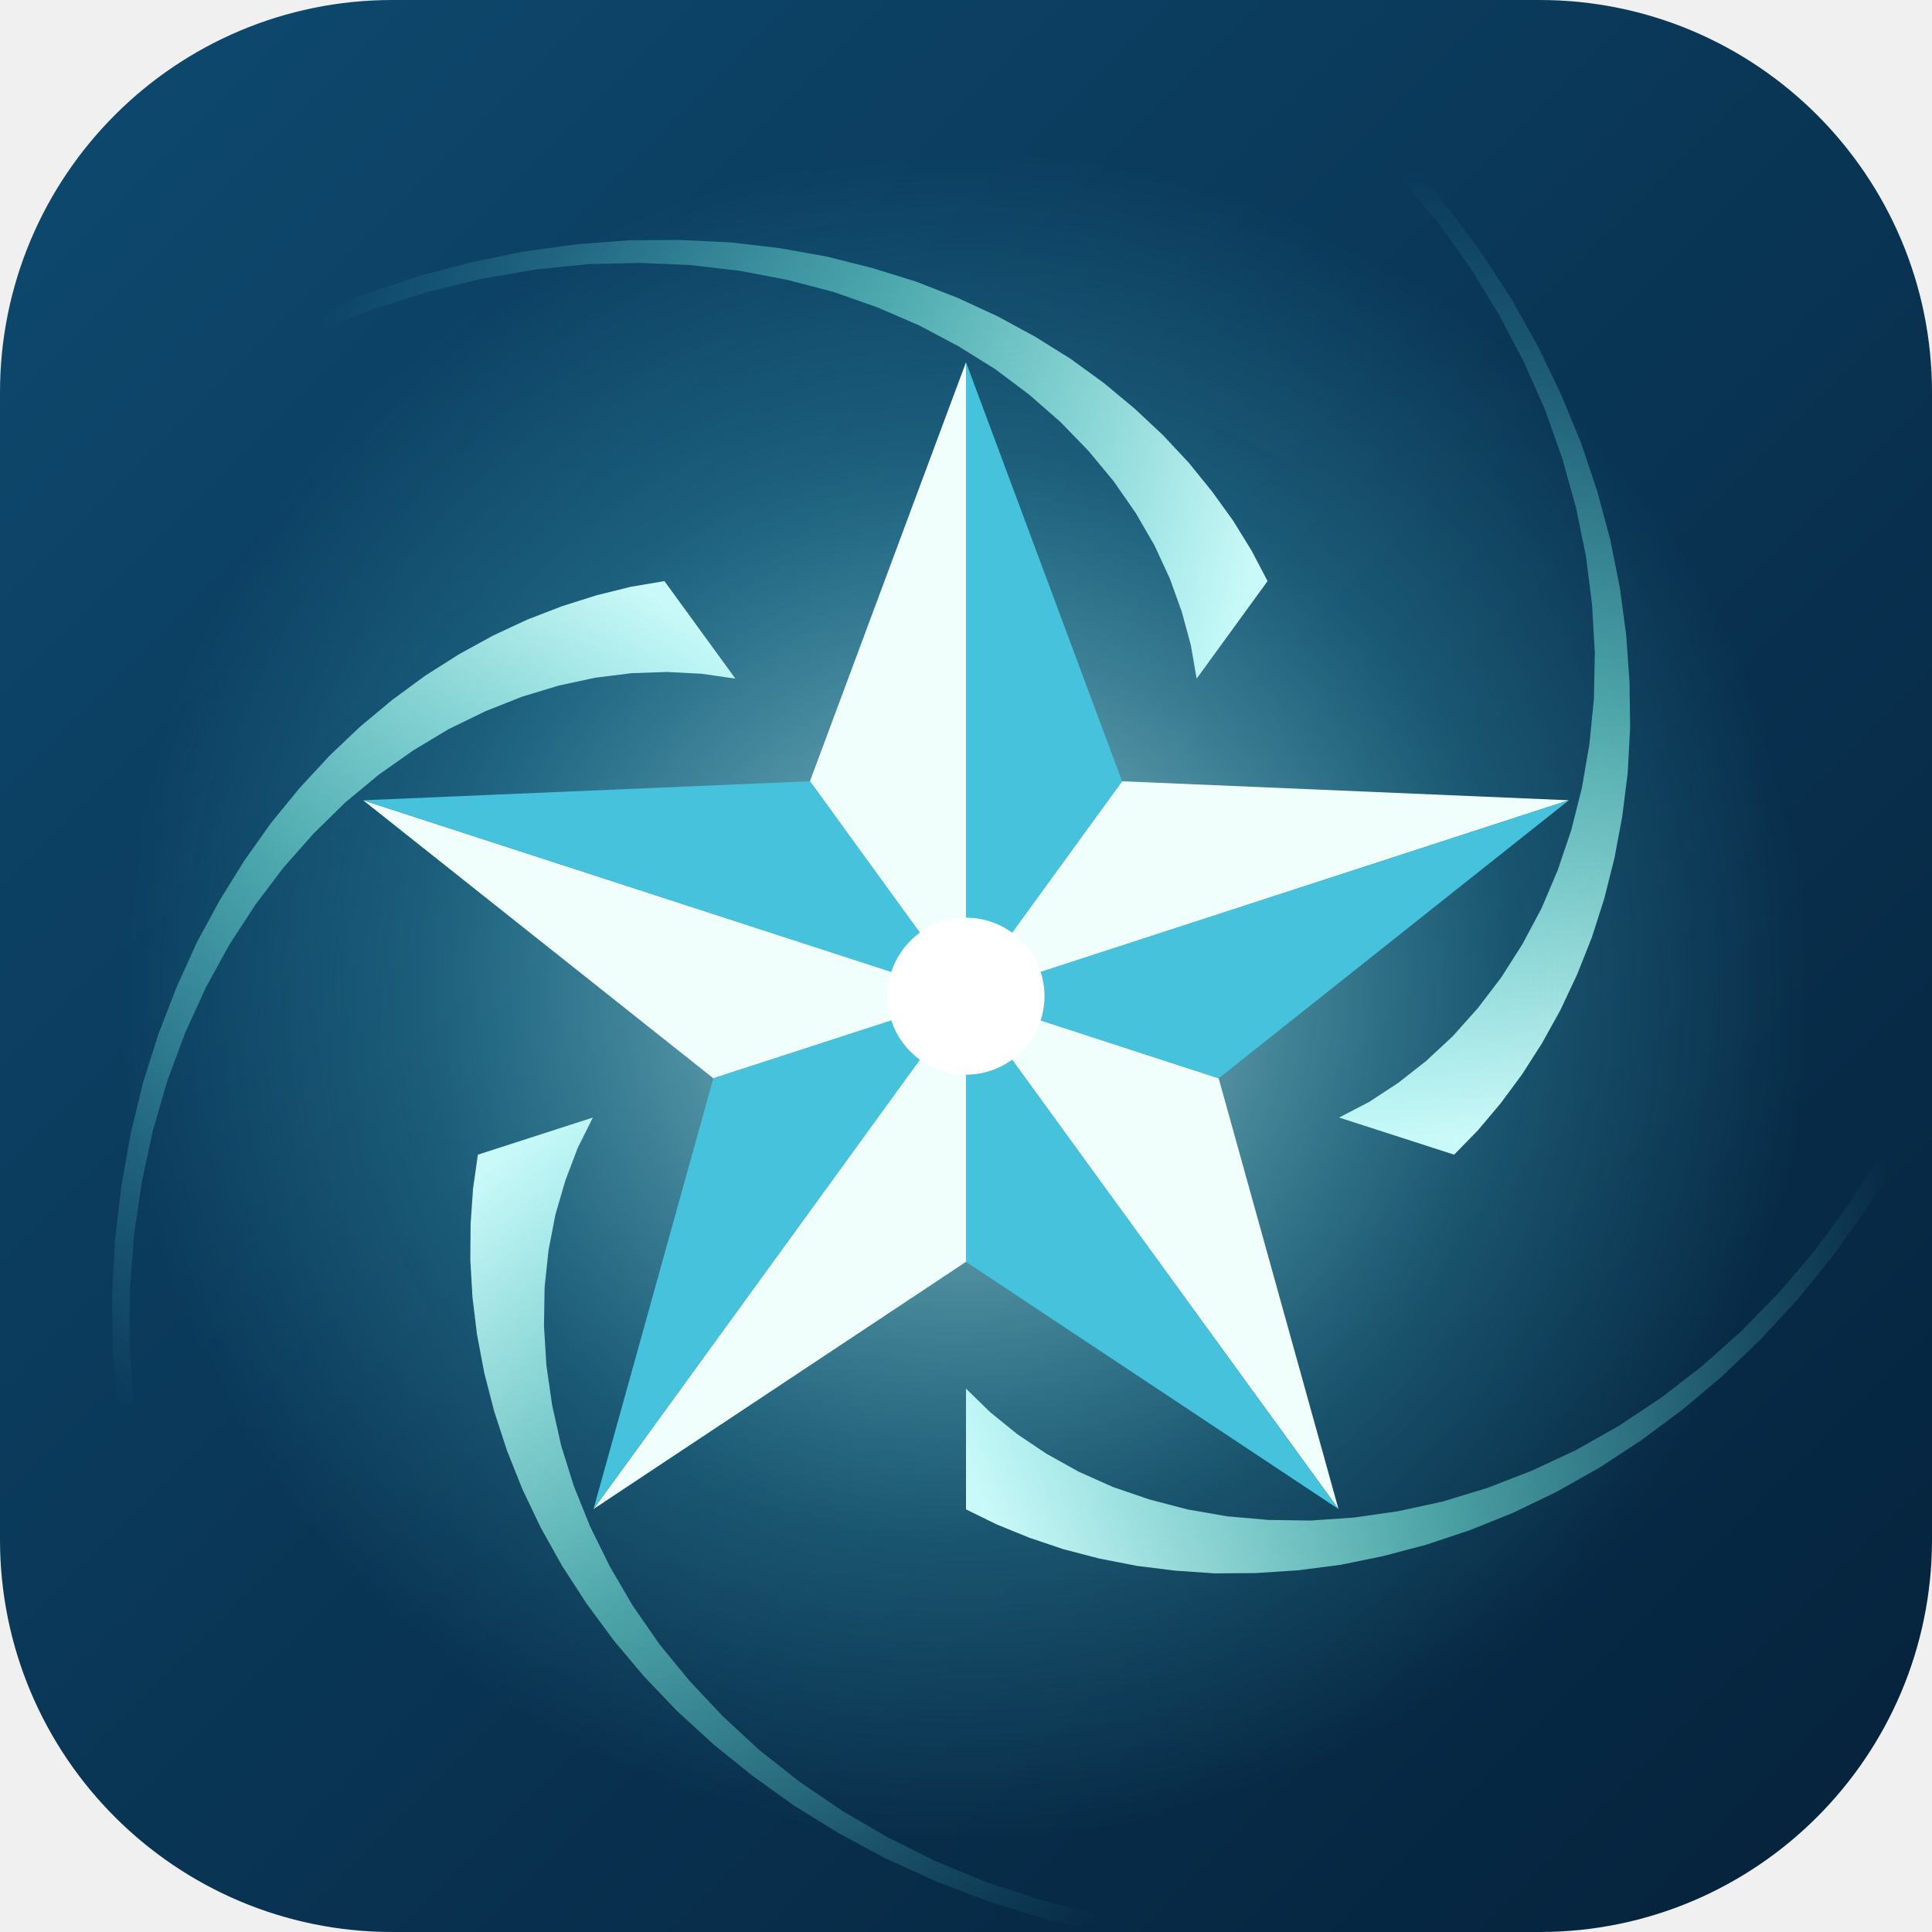
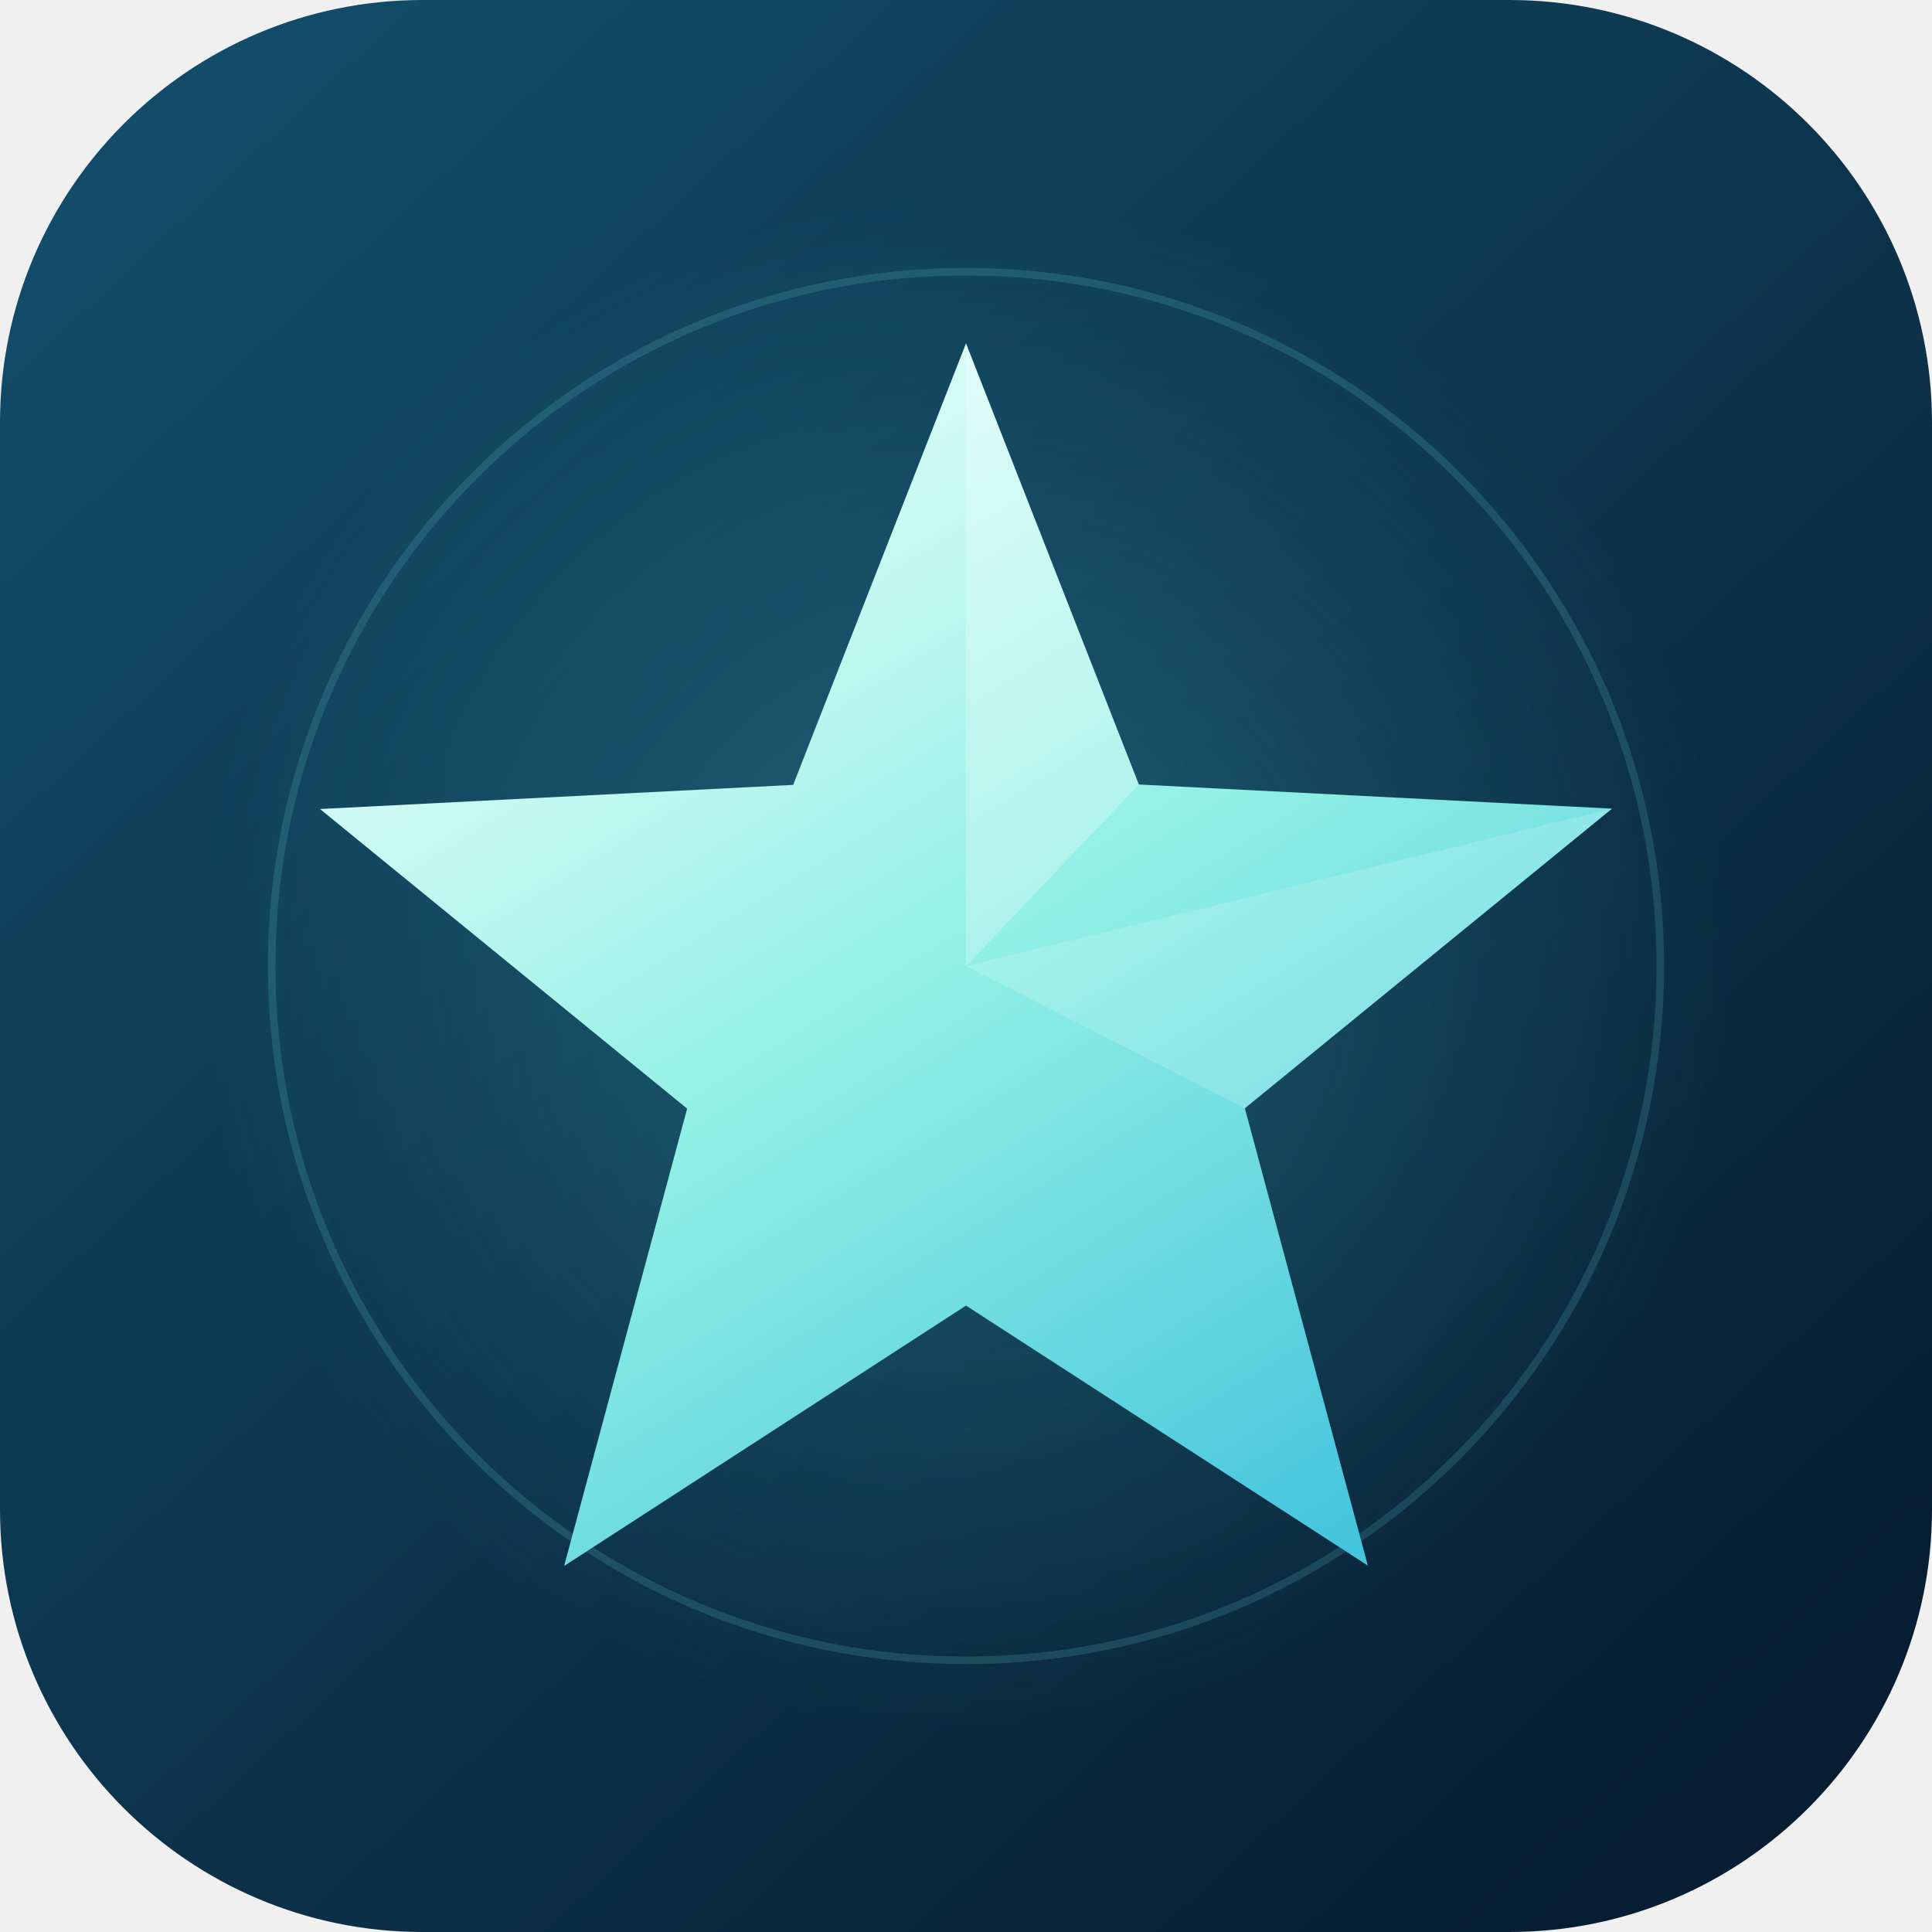
- <svg xmlns="http://www.w3.org/2000/svg" viewBox="0 0 64 64">
+ <svg xmlns="http://www.w3.org/2000/svg" viewBox="0 0 512 512">
  <defs>
-     <linearGradient id="bg" x1="0" y1="0" x2="1" y2="1">
-       <stop offset="0" stop-color="#0e4a70" />
-       <stop offset="1" stop-color="#05213a" />
+     <linearGradient id="bg" x1="48" y1="32" x2="464" y2="480" gradientUnits="userSpaceOnUse">
+       <stop stop-color="#124c68" />
+       <stop offset="1" stop-color="#071d31" />
    </linearGradient>
-     <radialGradient id="glow" cx="32" cy="33" r="28" gradientUnits="userSpaceOnUse">
-       <stop offset="0" stop-color="#d6fcf6" stop-opacity=".75" />
-       <stop offset=".65" stop-color="#5ee6f2" stop-opacity=".2" />
-       <stop offset="1" stop-color="#5ee6f2" stop-opacity="0" />
+     <linearGradient id="star" x1="164" y1="108" x2="352" y2="410" gradientUnits="userSpaceOnUse">
+       <stop stop-color="#eafffb" />
+       <stop offset=".48" stop-color="#92f0e5" />
+       <stop offset="1" stop-color="#45c5dd" />
+     </linearGradient>
+     <radialGradient id="halo">
+       <stop stop-color="#56e4ec" stop-opacity=".24" />
+       <stop offset="1" stop-color="#56e4ec" stop-opacity="0" />
    </radialGradient>
-     <linearGradient id="s0" gradientUnits="userSpaceOnUse" x1="10.5" y1="10.7" x2="40.8" y2="20.9">
-       <stop offset="0" stop-color="#5ee6f2" stop-opacity="0" />
-       <stop offset=".55" stop-color="#7ff5e1" stop-opacity=".55" />
-       <stop offset="1" stop-color="#e9fffb" />
-     </linearGradient>
-     <linearGradient id="s1" gradientUnits="userSpaceOnUse" x1="46.6" y1="5.6" x2="46.3" y2="37.6">
-       <stop offset="0" stop-color="#5ee6f2" stop-opacity="0" />
-       <stop offset=".55" stop-color="#7ff5e1" stop-opacity=".55" />
-       <stop offset="1" stop-color="#e9fffb" />
-     </linearGradient>
-     <linearGradient id="s2" gradientUnits="userSpaceOnUse" x1="62.5" y1="38.4" x2="32.0" y2="48.0">
-       <stop offset="0" stop-color="#5ee6f2" stop-opacity="0" />
-       <stop offset=".55" stop-color="#7ff5e1" stop-opacity=".55" />
-       <stop offset="1" stop-color="#e9fffb" />
-     </linearGradient>
-     <linearGradient id="s3" gradientUnits="userSpaceOnUse" x1="36.3" y1="63.7" x2="17.7" y2="37.6">
-       <stop offset="0" stop-color="#5ee6f2" stop-opacity="0" />
-       <stop offset=".55" stop-color="#7ff5e1" stop-opacity=".55" />
-       <stop offset="1" stop-color="#e9fffb" />
-     </linearGradient>
-     <linearGradient id="s4" gradientUnits="userSpaceOnUse" x1="4.1" y1="46.6" x2="23.2" y2="20.9">
-       <stop offset="0" stop-color="#5ee6f2" stop-opacity="0" />
-       <stop offset=".55" stop-color="#7ff5e1" stop-opacity=".55" />
-       <stop offset="1" stop-color="#e9fffb" />
-     </linearGradient>
  </defs>
-   <rect width="64" height="64" rx="13" fill="url(#bg)" />
-   <path d="M10.26 10.48 12.04 9.76 13.82 9.16 15.60 8.69 17.37 8.33 19.12 8.09 20.85 7.96 22.55 7.95 24.21 8.03 25.82 8.22 27.39 8.50 28.90 8.88 30.35 9.33 31.73 9.87 33.05 10.48 34.30 11.16 35.47 11.89 36.57 12.69 37.58 13.53 38.52 14.41 39.38 15.33 40.15 16.28 40.85 17.25 41.46 18.24 41.99 19.25 39.64 22.48 39.45 21.38 39.15 20.27 38.75 19.16 38.24 18.06 37.62 16.99 36.89 15.94 36.06 14.94 35.13 13.98 34.09 13.07 32.97 12.23 31.75 11.47 30.45 10.78 29.06 10.18 27.61 9.67 26.08 9.27 24.50 8.97 22.86 8.78 21.18 8.71 19.47 8.75 17.73 8.93 15.97 9.23 14.20 9.66 12.43 10.22 10.67 10.92Z" fill="url(#s0)" />
-   <path d="M46.69 5.36 47.93 6.83 49.05 8.34 50.06 9.89 50.94 11.46 51.71 13.06 52.37 14.66 52.91 16.27 53.34 17.87 53.66 19.47 53.87 21.04 53.98 22.59 54.00 24.11 53.92 25.60 53.74 27.04 53.48 28.43 53.14 29.78 52.73 31.06 52.24 32.29 51.69 33.46 51.08 34.56 50.42 35.59 49.71 36.55 48.96 37.44 48.17 38.25 44.36 37.02 45.36 36.50 46.32 35.87 47.25 35.14 48.13 34.32 48.96 33.39 49.73 32.38 50.43 31.28 51.06 30.10 51.60 28.83 52.05 27.50 52.40 26.11 52.65 24.66 52.80 23.15 52.83 21.61 52.74 20.04 52.54 18.44 52.21 16.83 51.76 15.21 51.19 13.59 50.48 11.99 49.65 10.41 48.70 8.86 47.62 7.35 46.41 5.89Z" fill="url(#s1)" />
-   <path d="M62.82 38.44 61.81 40.07 60.72 41.60 59.56 43.03 58.33 44.36 57.06 45.58 55.73 46.70 54.37 47.71 52.98 48.62 51.56 49.42 50.13 50.11 48.69 50.69 47.25 51.17 45.81 51.55 44.39 51.84 42.98 52.02 41.60 52.11 40.25 52.12 38.93 52.03 37.65 51.87 36.42 51.63 35.23 51.32 34.10 50.94 33.02 50.50 32.00 50.00 32.00 46.00 32.80 46.78 33.70 47.51 34.67 48.16 35.73 48.75 36.87 49.26 38.07 49.67 39.33 50.00 40.65 50.23 42.02 50.35 43.42 50.37 44.86 50.27 46.32 50.06 47.79 49.74 49.27 49.29 50.74 48.72 52.20 48.04 53.63 47.23 55.03 46.30 56.39 45.25 57.70 44.08 58.94 42.81 60.12 41.42 61.22 39.93 62.23 38.33Z" fill="url(#s2)" />
-   <path d="M36.36 64.00 34.49 63.53 32.70 62.97 30.98 62.31 29.33 61.56 27.77 60.72 26.30 59.81 24.92 58.82 23.63 57.78 22.43 56.68 21.33 55.53 20.33 54.34 19.43 53.12 18.62 51.87 17.91 50.60 17.30 49.32 16.79 48.04 16.37 46.75 16.04 45.47 15.80 44.20 15.65 42.96 15.58 41.73 15.59 40.54 15.67 39.38 15.83 38.25 19.64 37.02 19.14 38.02 18.73 39.10 18.40 40.23 18.17 41.42 18.04 42.65 18.02 43.92 18.10 45.23 18.29 46.55 18.59 47.89 19.01 49.23 19.55 50.57 20.20 51.89 20.96 53.19 21.84 54.46 22.84 55.68 23.94 56.85 25.15 57.97 26.47 59.01 27.89 59.98 29.40 60.86 31.00 61.66 32.68 62.35 34.44 62.93 36.27 63.40Z" fill="url(#s3)" />
-   <path d="M3.87 46.72 3.73 44.81 3.71 42.92 3.81 41.08 4.02 39.29 4.33 37.55 4.74 35.86 5.25 34.25 5.85 32.70 6.52 31.22 7.28 29.82 8.10 28.50 8.98 27.26 9.92 26.11 10.91 25.04 11.93 24.07 13.00 23.18 14.09 22.38 15.21 21.67 16.34 21.05 17.48 20.52 18.62 20.08 19.76 19.72 20.89 19.44 22.01 19.25 24.36 22.48 23.25 22.32 22.10 22.26 20.92 22.30 19.72 22.45 18.51 22.71 17.29 23.08 16.08 23.56 14.87 24.15 13.70 24.85 12.55 25.66 11.44 26.58 10.39 27.61 9.39 28.74 8.46 29.97 7.60 31.29 6.82 32.71 6.14 34.20 5.55 35.78 5.07 37.43 4.70 39.14 4.44 40.90 4.30 42.72 4.29 44.57 4.41 46.46Z" fill="url(#s4)" />
-   <circle cx="32" cy="33" r="28" fill="url(#glow)" />
-   <path d="M32.00 33.00 26.83 25.88 32.00 12.00Z M32.00 33.00 37.17 25.88 51.97 26.51Z M32.00 33.00 40.37 35.72 44.34 49.99Z M32.00 33.00 32.00 41.80 19.66 49.99Z M32.00 33.00 23.63 35.72 12.03 26.51Z" fill="#f0fffc" />
-   <path d="M32.00 33.00 32.00 12.00 37.17 25.88Z M32.00 33.00 51.97 26.51 40.37 35.72Z M32.00 33.00 44.34 49.99 32.00 41.80Z M32.00 33.00 19.66 49.99 23.63 35.72Z M32.00 33.00 12.03 26.51 26.83 25.88Z" fill="#46c2dc" />
-   <circle cx="32" cy="33" r="2.6" fill="#fff" />
+   <rect width="512" height="512" rx="112" fill="url(#bg)" />
+   <circle cx="256" cy="256" r="205" fill="url(#halo)" />
+   <circle cx="256" cy="256" r="184" fill="none" stroke="#74e6e5" stroke-opacity=".16" stroke-width="2" />
+   <path d="m256 91 45.8 116.9 125.4 6.4-97.3 79.4 32.6 121.2L256 346l-106.5 69 32.6-121.2-97.3-79.4 125.4-6.4L256 91Z" fill="url(#star)" />
+   <path d="m256 91 45.8 116.9L256 256V91Z" fill="#fff" fill-opacity=".26" />
+   <path d="m256 256 171.2-41.7-97.3 79.4L256 256Z" fill="#fff" fill-opacity=".16" />
</svg>
